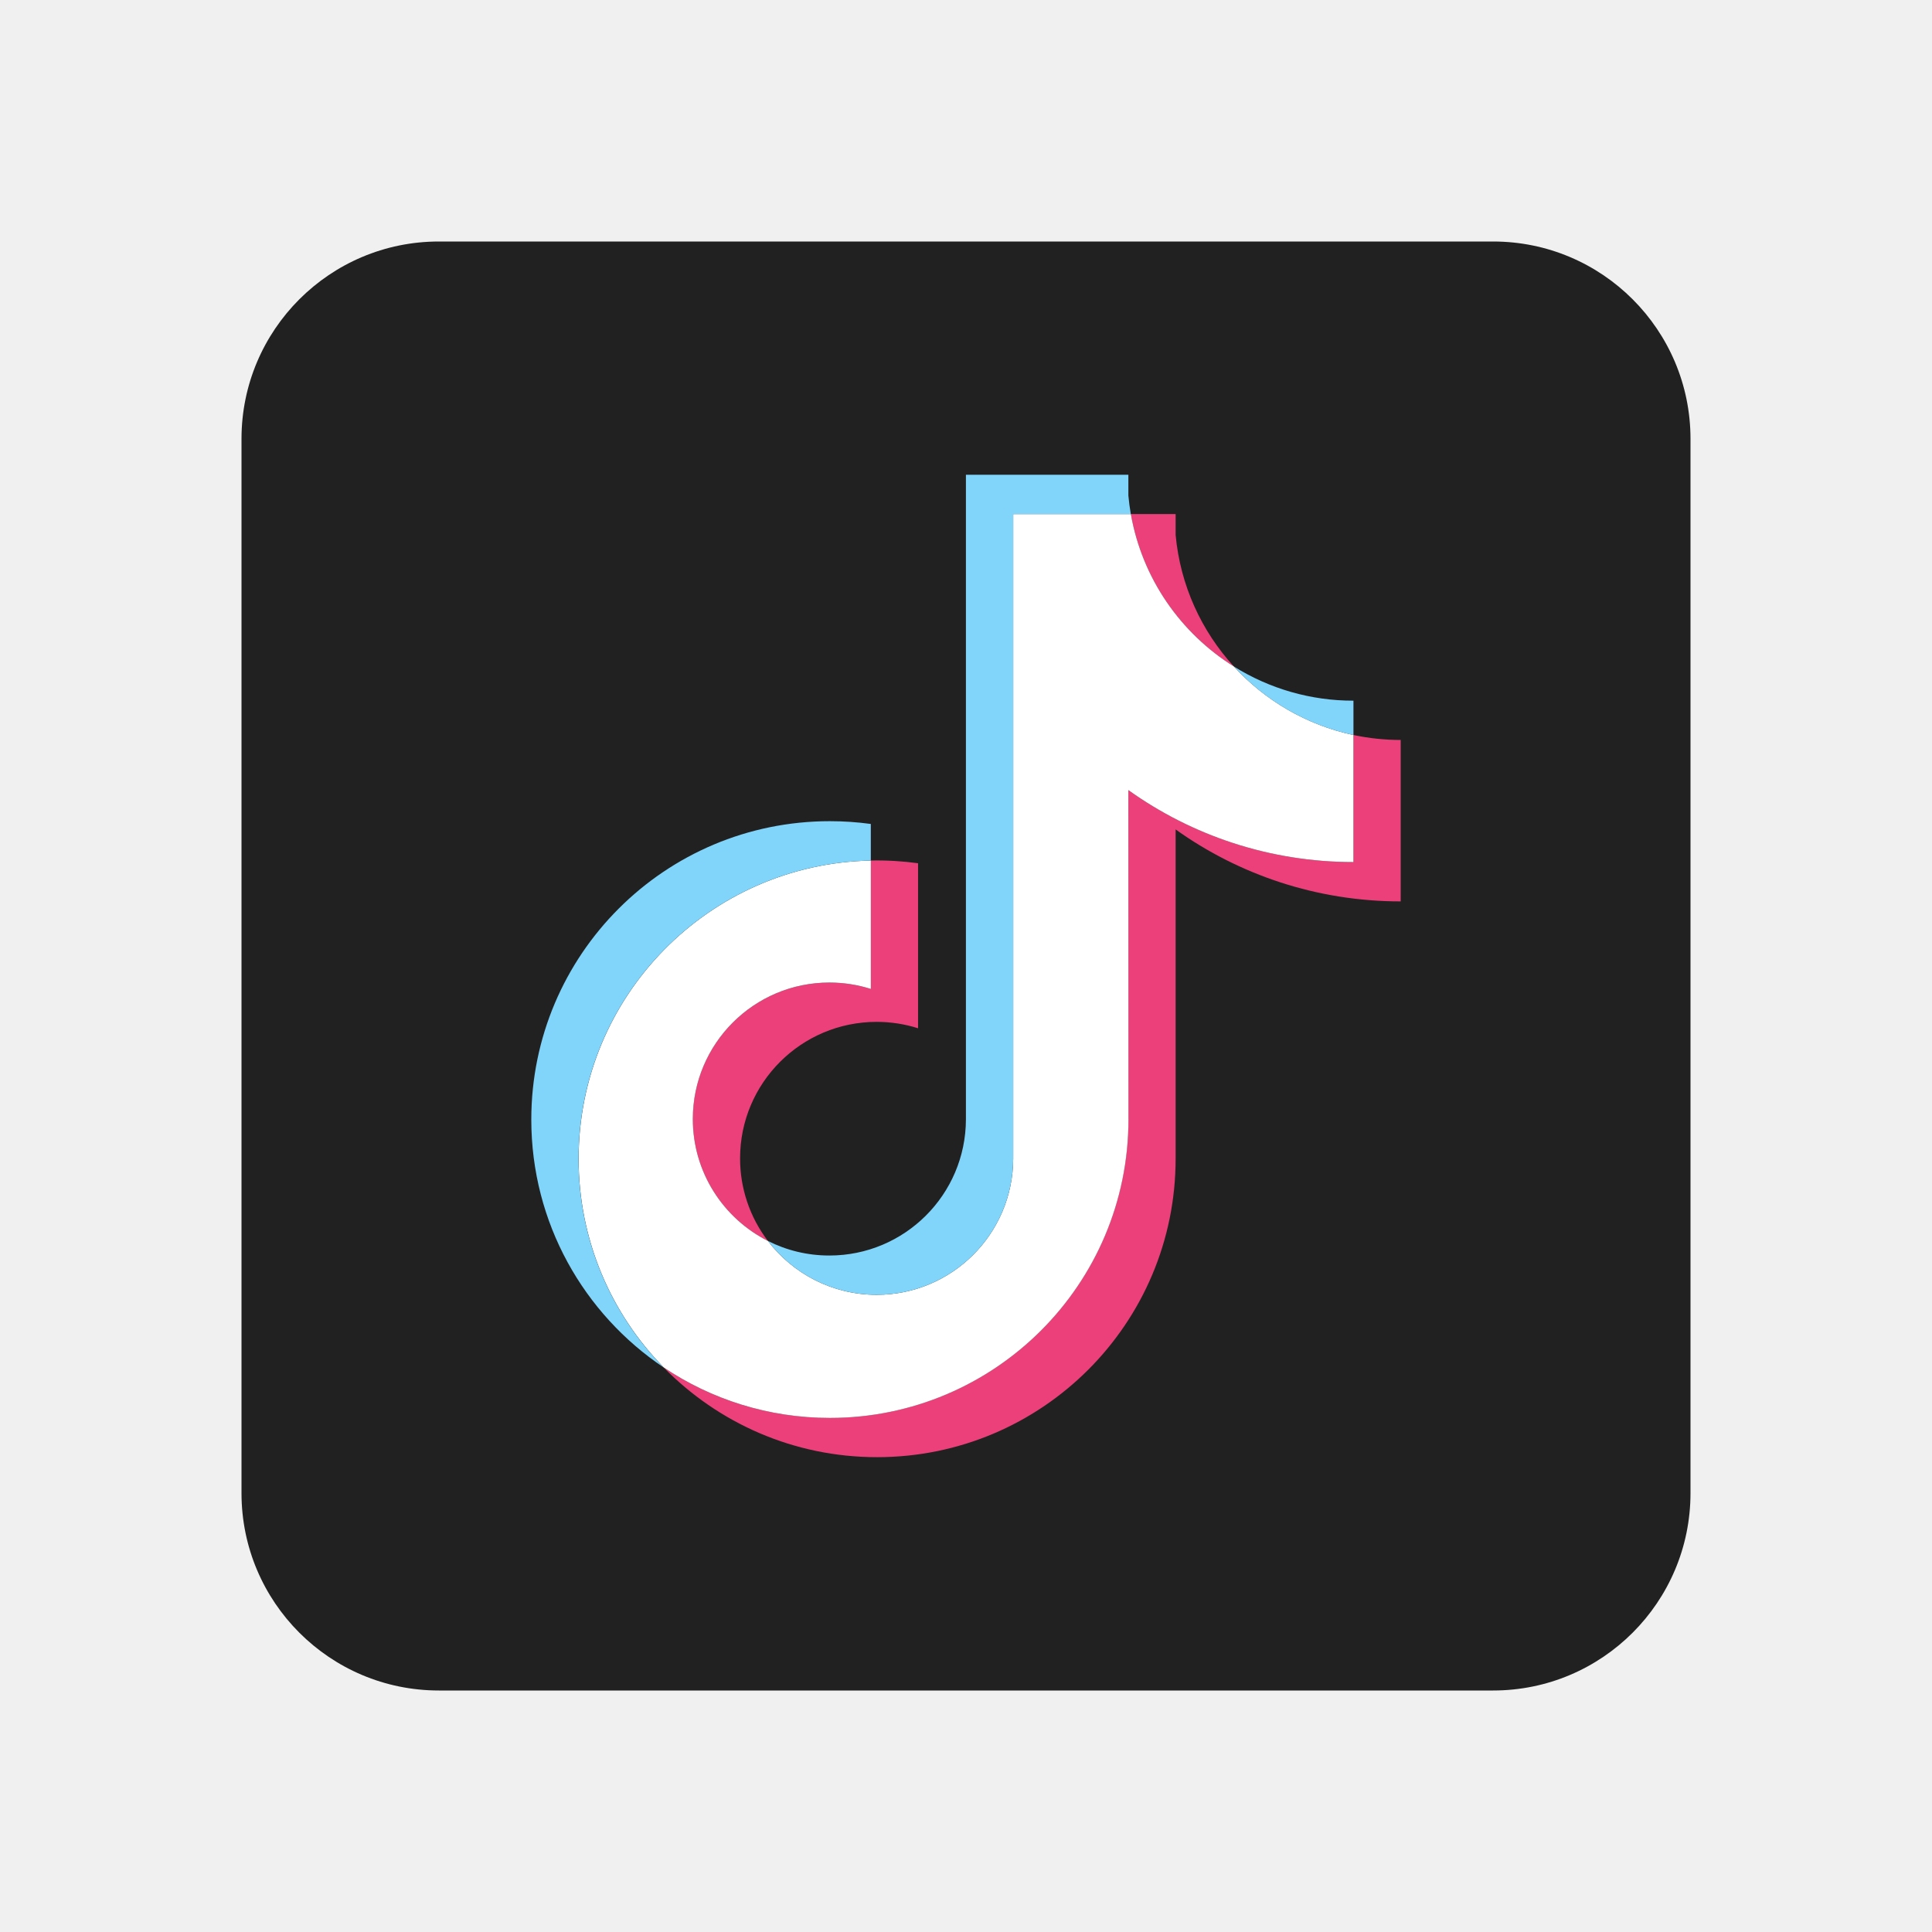
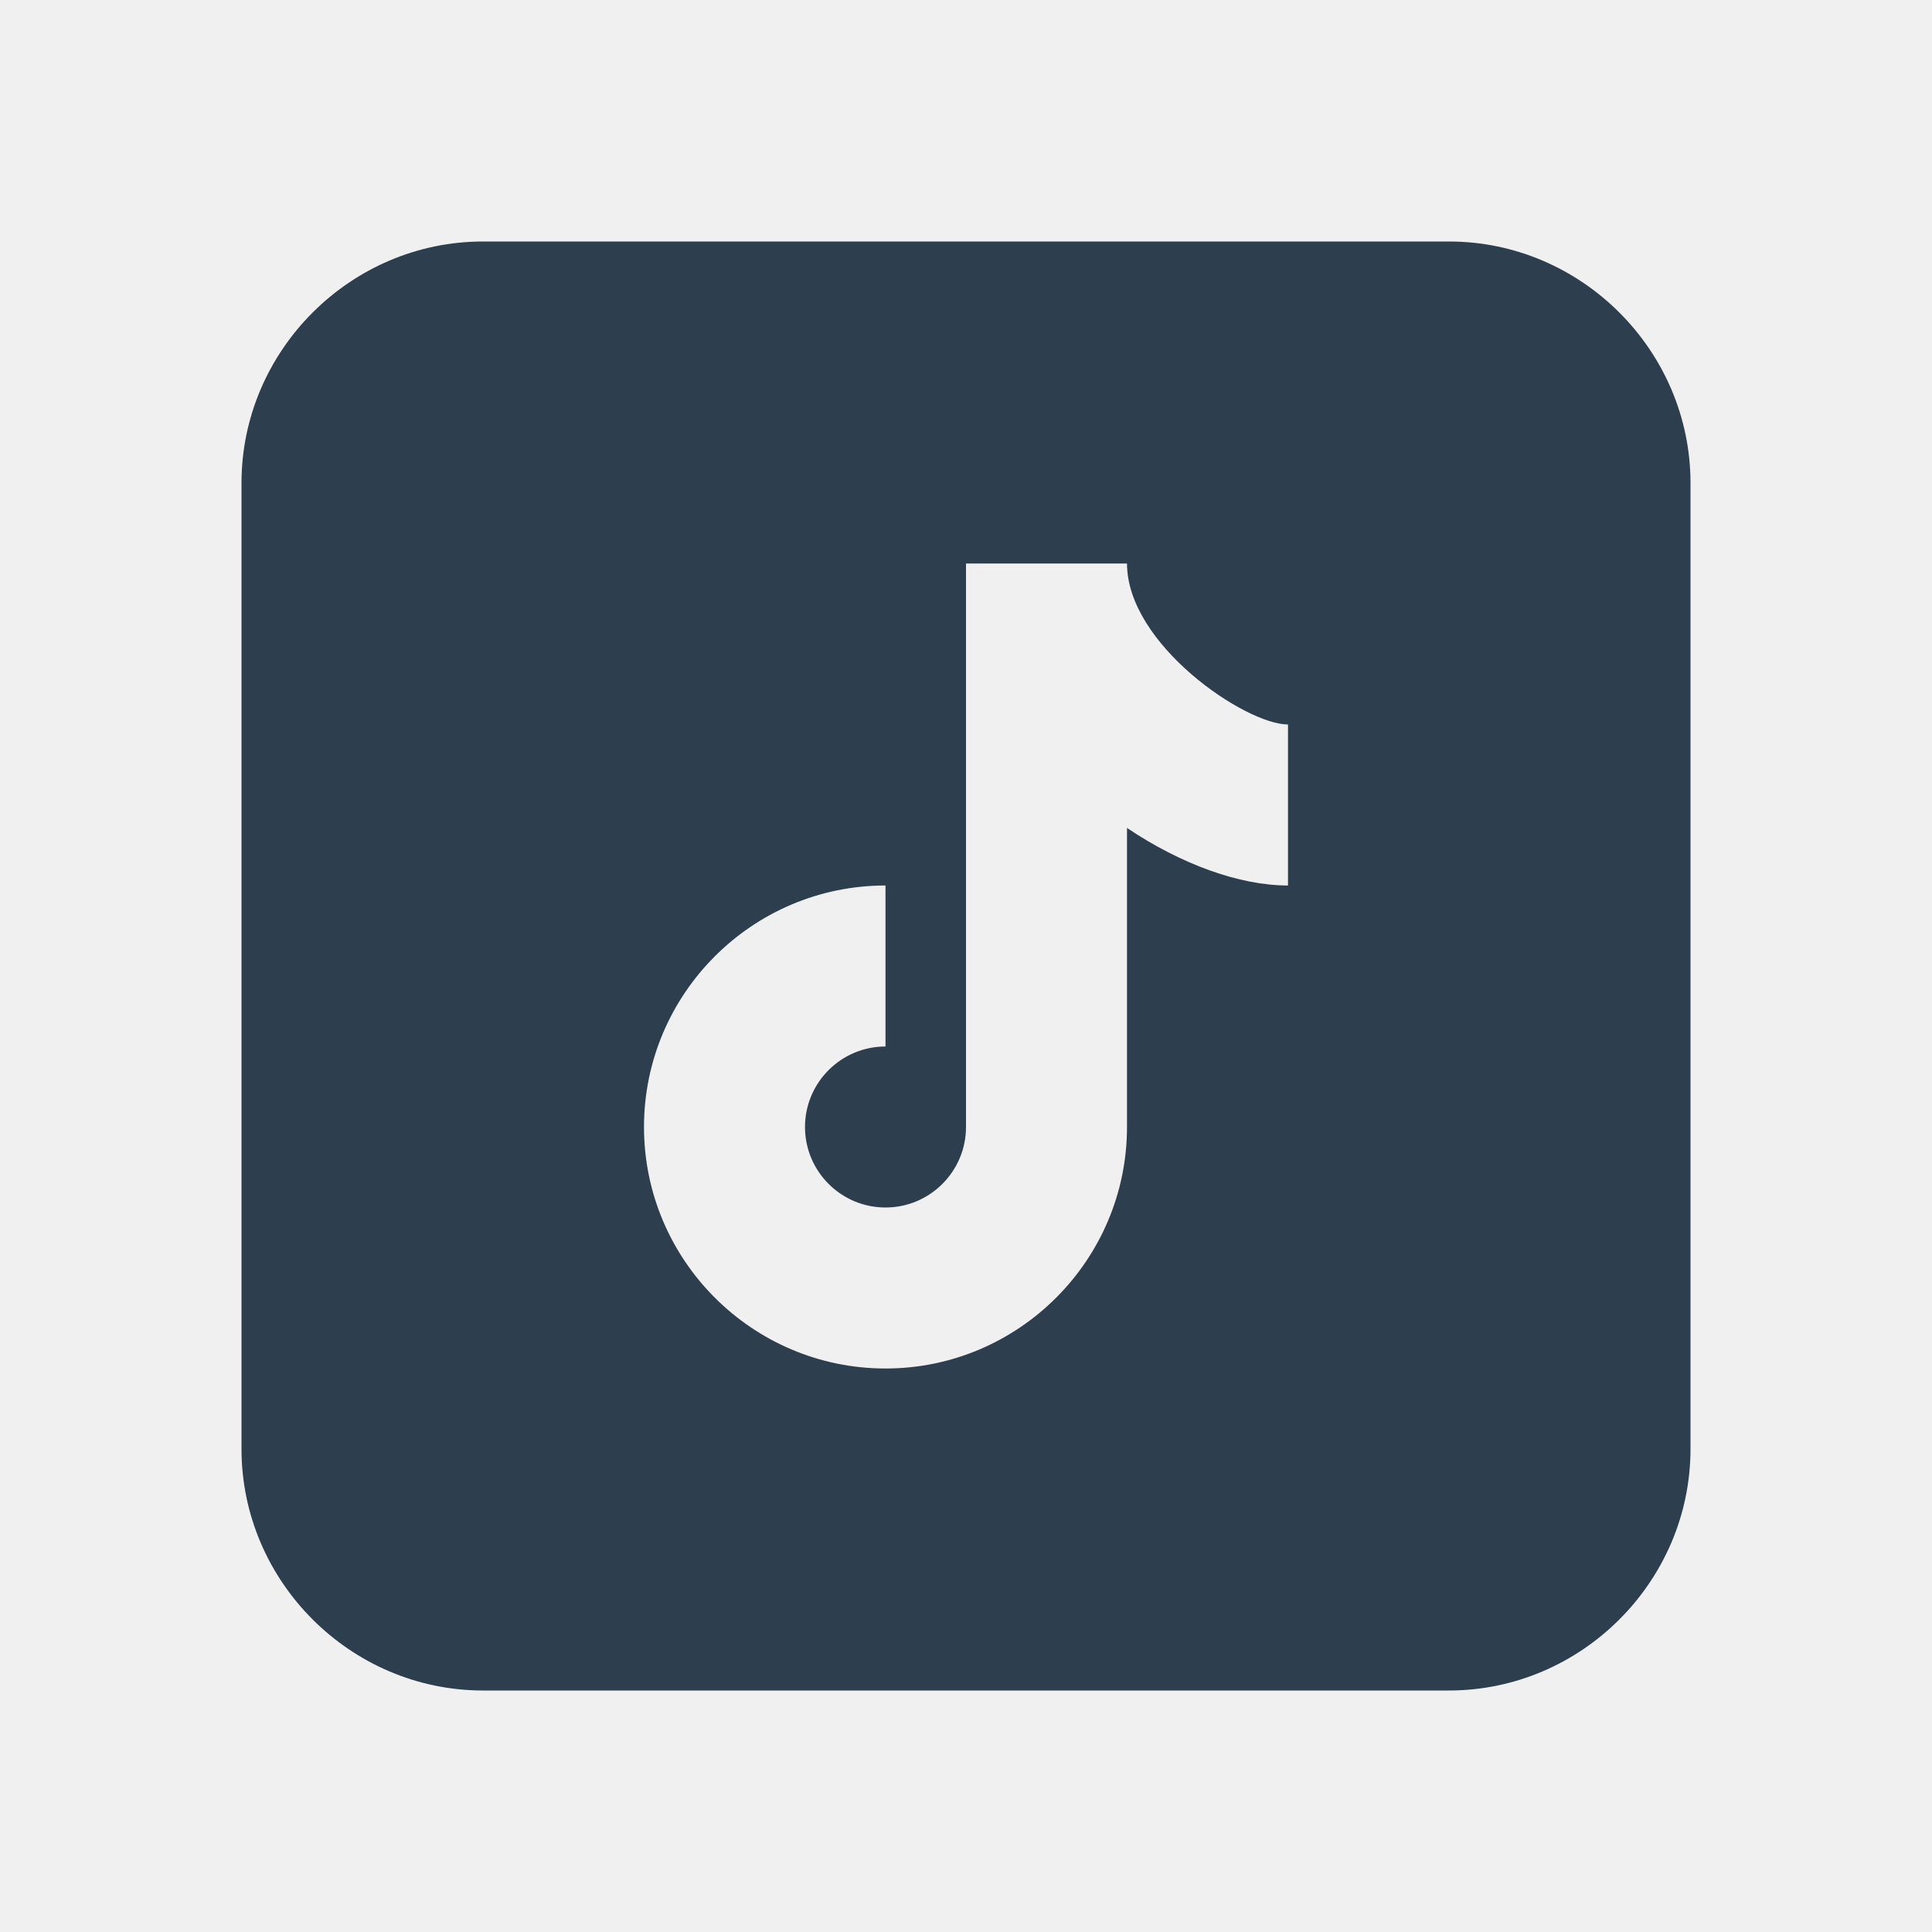
- <svg xmlns="http://www.w3.org/2000/svg" viewBox="0 0 48 48" width="48px" height="48px" clip-rule="evenodd">
-   <path fill="#212121" fill-rule="evenodd" d="M10.904,6h26.191C39.804,6,42,8.196,42,10.904v26.191 C42,39.804,39.804,42,37.096,42H10.904C8.196,42,6,39.804,6,37.096V10.904C6,8.196,8.196,6,10.904,6z" clip-rule="evenodd" />
-   <path fill="#ec407a" fill-rule="evenodd" d="M29.208,20.607c1.576,1.126,3.507,1.788,5.592,1.788v-4.011 c-0.395,0-0.788-0.041-1.174-0.123v3.157c-2.085,0-4.015-0.663-5.592-1.788v8.184c0,4.094-3.321,7.413-7.417,7.413 c-1.528,0-2.949-0.462-4.129-1.254c1.347,1.376,3.225,2.23,5.303,2.23c4.096,0,7.417-3.319,7.417-7.413L29.208,20.607L29.208,20.607 z M30.657,16.561c-0.805-0.879-1.334-2.016-1.449-3.273v-0.516h-1.113C28.375,14.369,29.331,15.734,30.657,16.561L30.657,16.561z M19.079,30.832c-0.45-0.59-0.693-1.311-0.692-2.053c0-1.873,1.519-3.391,3.393-3.391c0.349,0,0.696,0.053,1.029,0.159v-4.1 c-0.389-0.053-0.781-0.076-1.174-0.068v3.191c-0.333-0.106-0.68-0.159-1.03-0.159c-1.874,0-3.393,1.518-3.393,3.391 C17.213,29.127,17.972,30.274,19.079,30.832z" clip-rule="evenodd" />
-   <path fill="#fff" fill-rule="evenodd" d="M28.034,19.63c1.576,1.126,3.507,1.788,5.592,1.788v-3.157 c-1.164-0.248-2.194-0.856-2.969-1.701c-1.326-0.827-2.281-2.191-2.561-3.788h-2.923v16.018c-0.007,1.867-1.523,3.379-3.393,3.379 c-1.102,0-2.081-0.525-2.701-1.338c-1.107-0.558-1.866-1.705-1.866-3.029c0-1.873,1.519-3.391,3.393-3.391 c0.359,0,0.705,0.056,1.03,0.159V21.38c-4.024,0.083-7.26,3.369-7.26,7.411c0,2.018,0.806,3.847,2.114,5.183 c1.18,0.792,2.601,1.254,4.129,1.254c4.096,0,7.417-3.319,7.417-7.413L28.034,19.63L28.034,19.63z" clip-rule="evenodd" />
-   <path fill="#81d4fa" fill-rule="evenodd" d="M33.626,18.262v-0.854c-1.05,0.002-2.078-0.292-2.969-0.848 C31.445,17.423,32.483,18.018,33.626,18.262z M28.095,12.772c-0.027-0.153-0.047-0.306-0.061-0.461v-0.516h-4.036v16.019 c-0.006,1.867-1.523,3.379-3.393,3.379c-0.549,0-1.067-0.13-1.526-0.362c0.62,0.813,1.599,1.338,2.701,1.338 c1.87,0,3.386-1.512,3.393-3.379V12.772H28.095z M21.635,21.38v-0.909c-0.337-0.046-0.677-0.069-1.018-0.069 c-4.097,0-7.417,3.319-7.417,7.413c0,2.567,1.305,4.829,3.288,6.159c-1.308-1.336-2.114-3.165-2.114-5.183 C14.374,24.749,17.611,21.463,21.635,21.38z" clip-rule="evenodd" />
+ <svg xmlns="http://www.w3.org/2000/svg" viewBox="0,0,256,256" width="100px" height="100px" fill-rule="nonzero">
+   <g fill="#2d3e4e" fill-rule="nonzero" stroke="none" stroke-width="1" stroke-linecap="butt" stroke-linejoin="miter" stroke-miterlimit="10" stroke-dasharray="" stroke-dashoffset="0" font-family="none" font-weight="none" font-size="none" text-anchor="none" style="mix-blend-mode: normal">
+     <g transform="scale(10.66667,10.66667)">
+       <path d="M6,3c-1.645,0 -3,1.355 -3,3v12c0,1.645 1.355,3 3,3h12c1.645,0 3,-1.355 3,-3v-12c0,-1.645 -1.355,-3 -3,-3zM12,7h2c0,1.005 1.471,2 2,2v2c-0.605,0 -1.332,-0.266 -2,-0.715v3.715c0,1.654 -1.346,3 -3,3c-1.654,0 -3,-1.346 -3,-3c0,-1.654 1.346,-3 3,-3v2c-0.552,0 -1,0.449 -1,1c0,0.551 0.448,1 1,1c0.552,0 1,-0.449 1,-1z" />
+     </g>
+   </g>
</svg>
